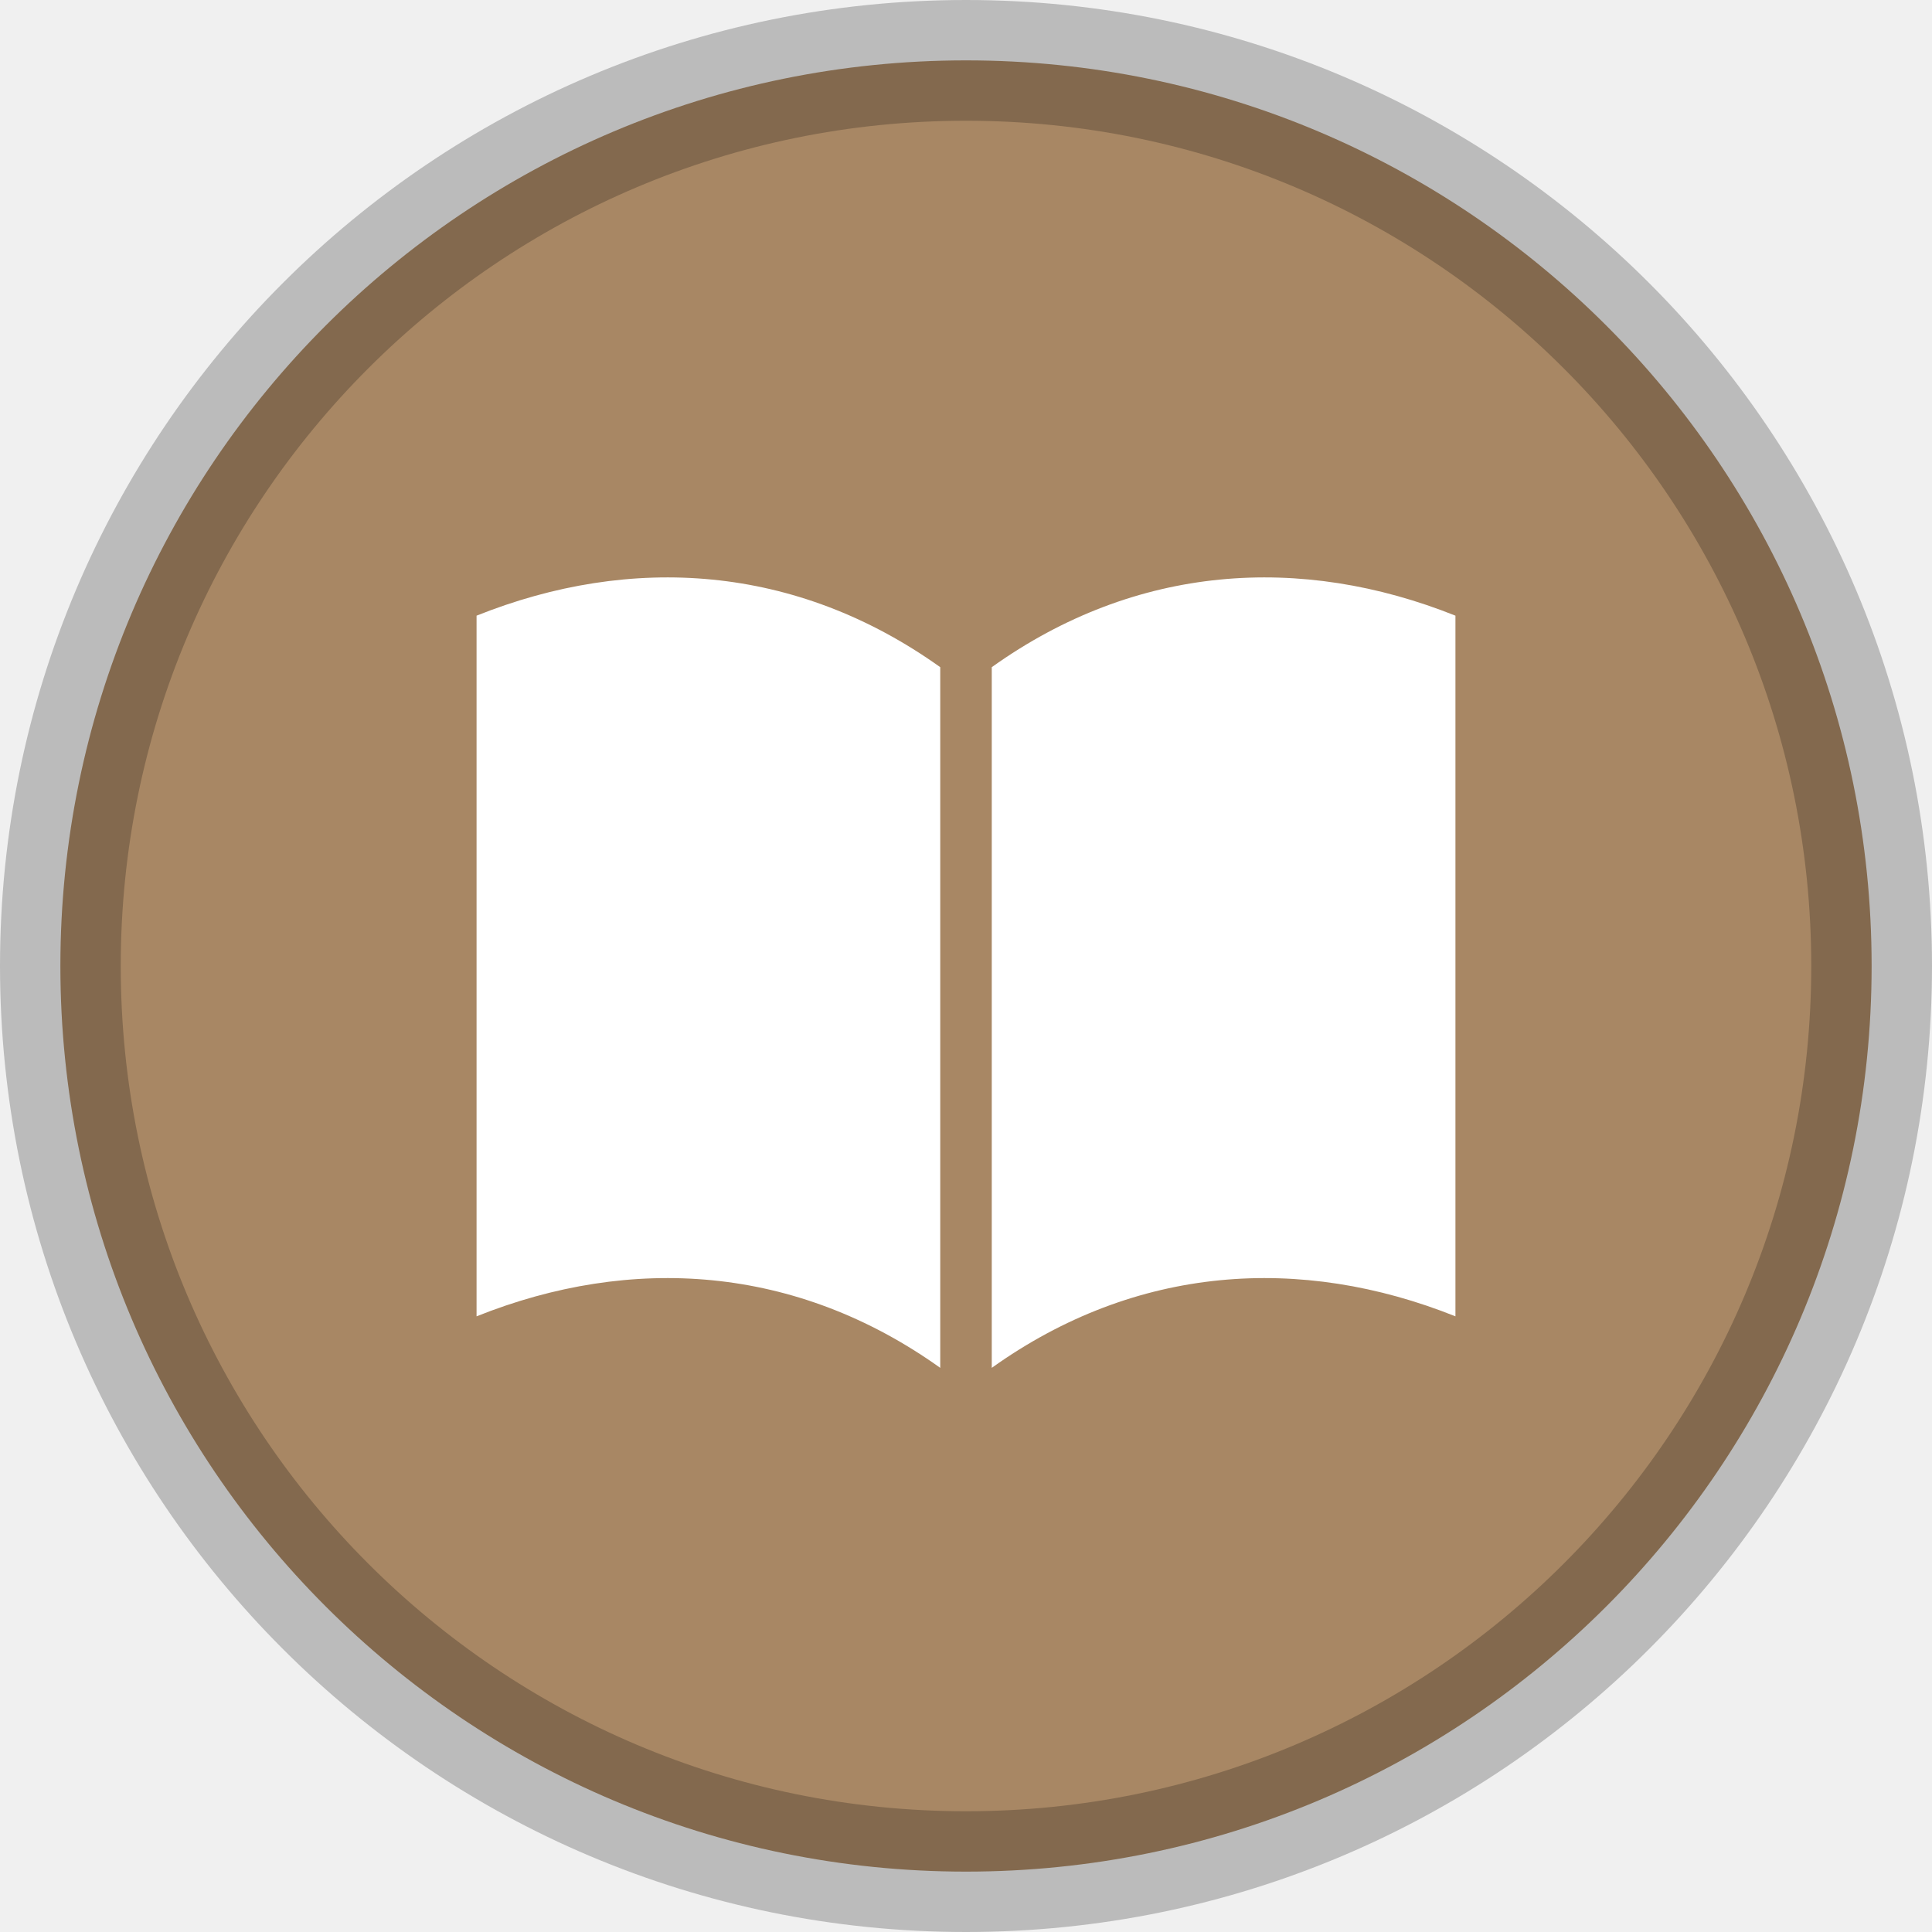
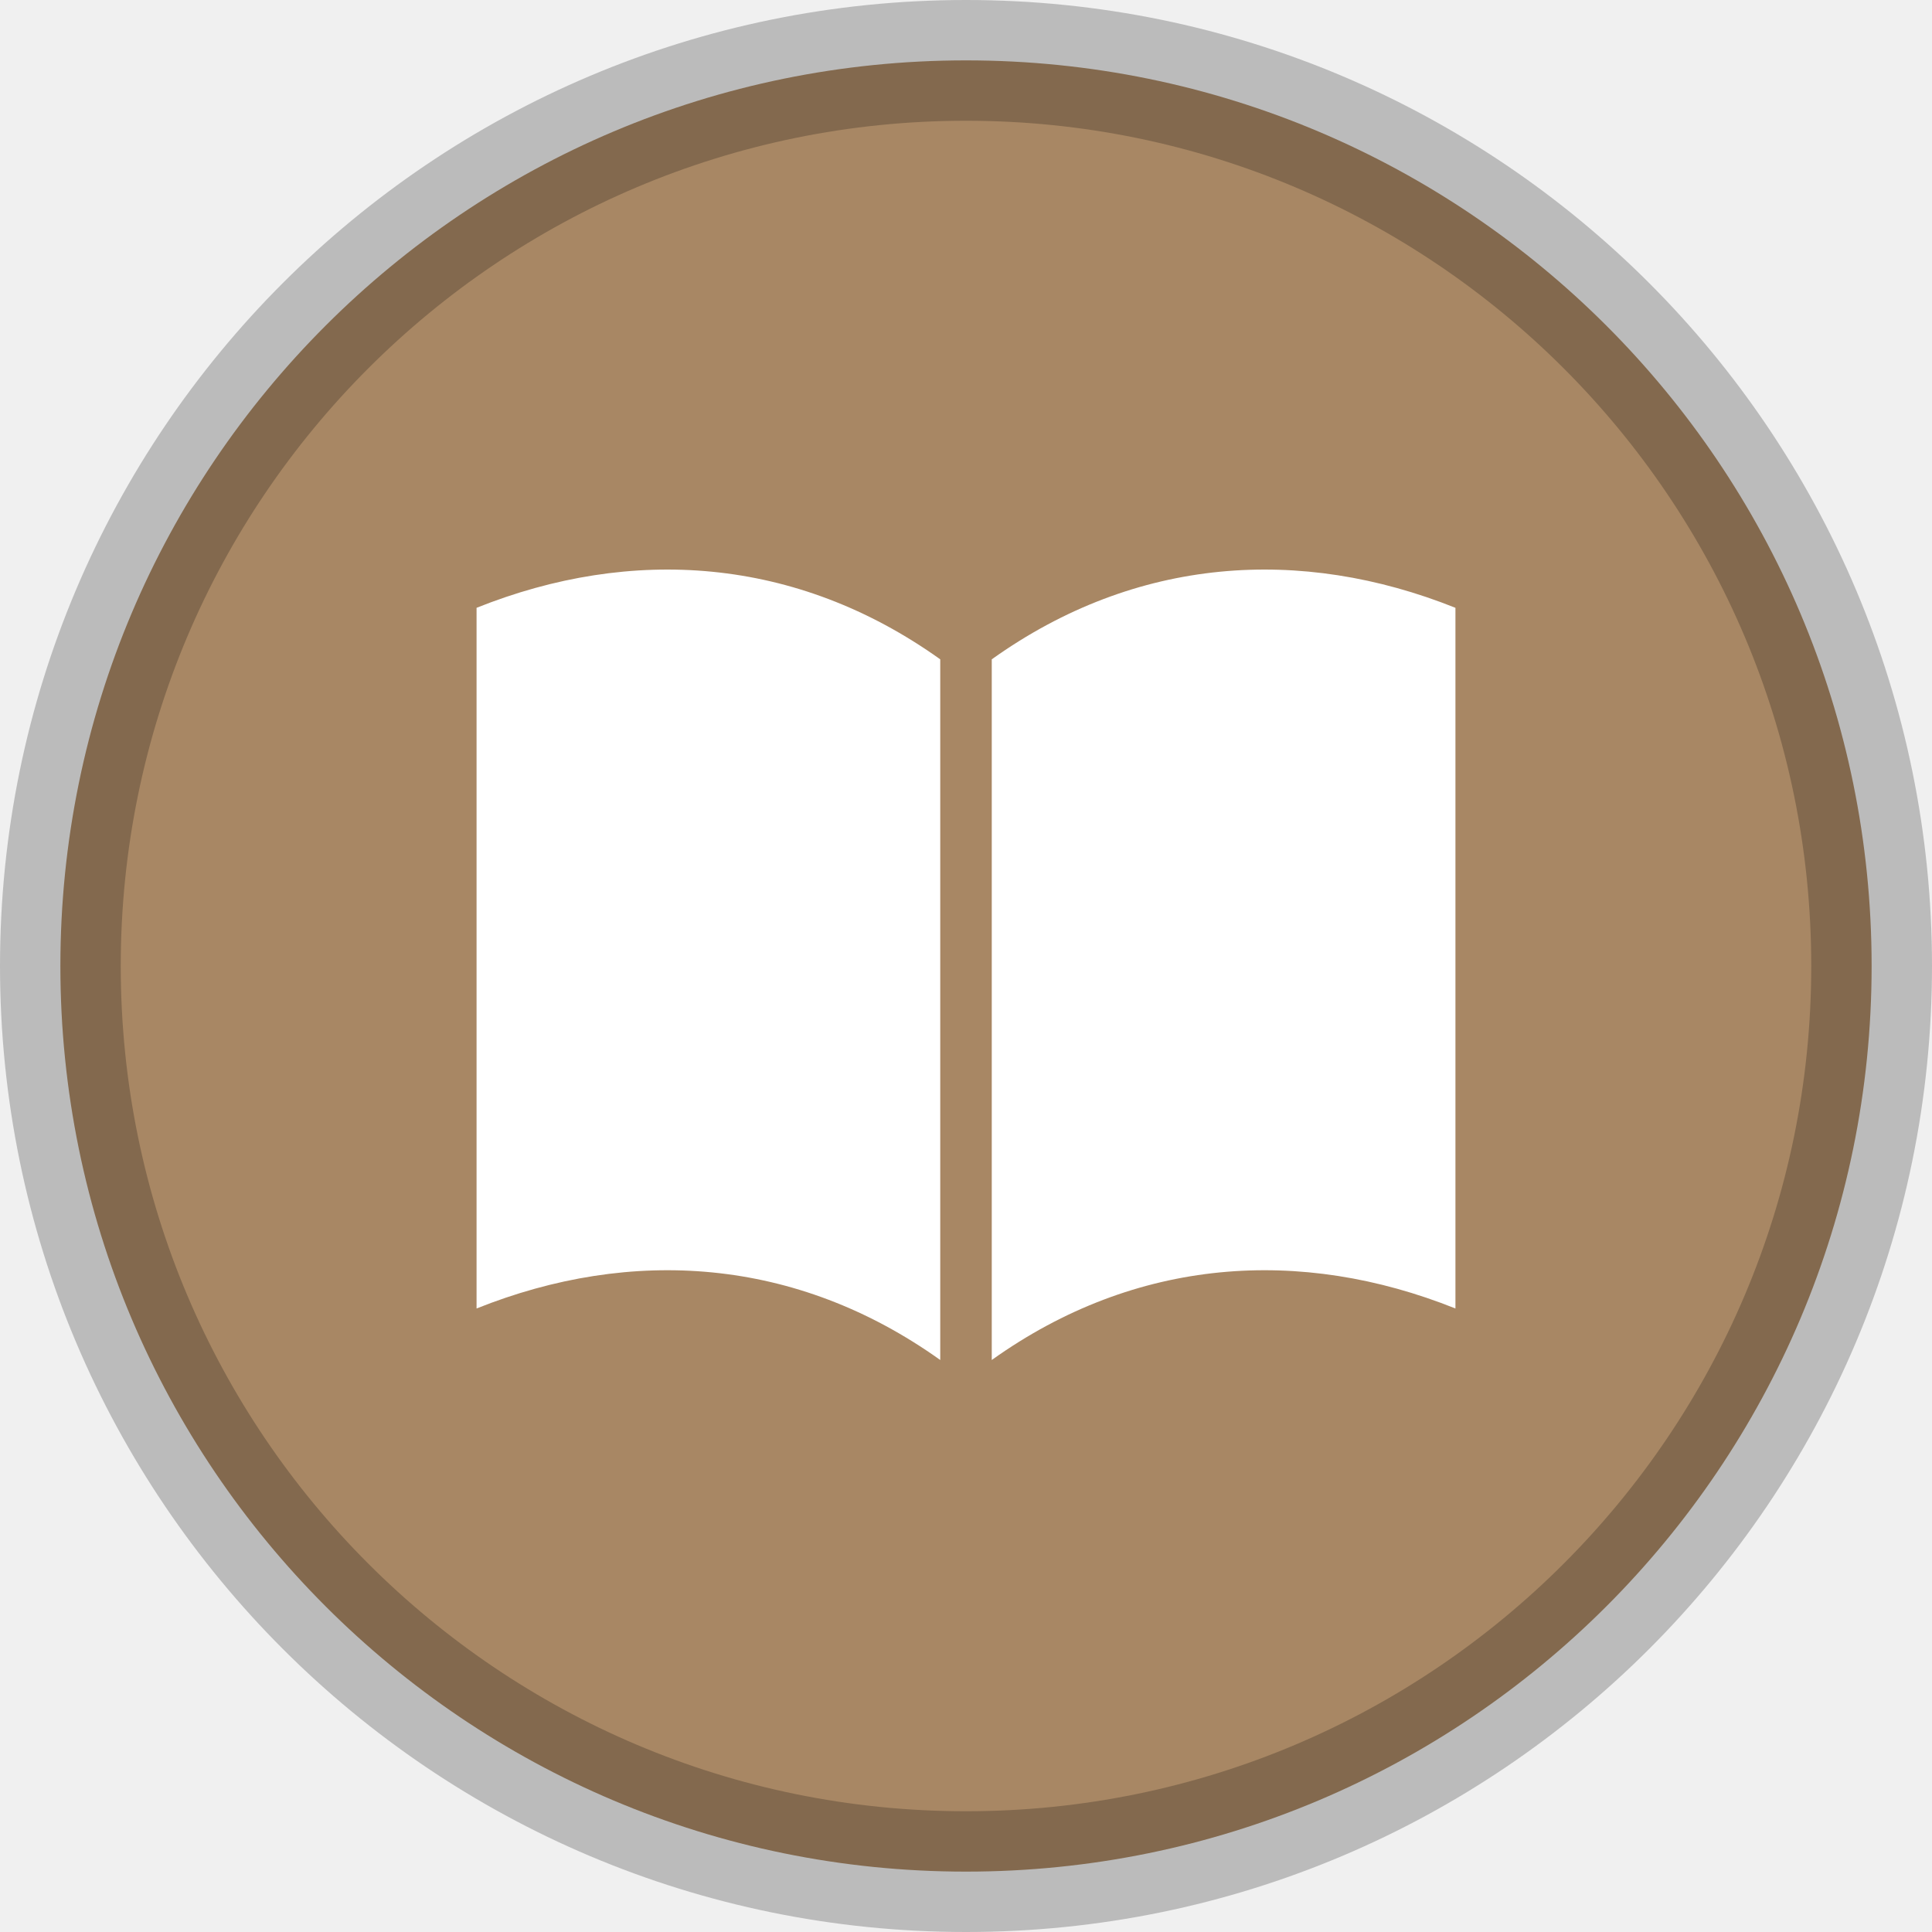
<svg xmlns="http://www.w3.org/2000/svg" width="32" height="32" viewBox="0 0 32 32">
  <circle cx="16" cy="16" r="15" fill="#a88764" stroke="#000000" stroke-opacity="0.22" stroke-width="2" />
-   <svg x="18%" y="18%" width="64%" height="64%" viewBox="0 0 24 24" aria-hidden="true">
+   <g transform="translate(5.76 5.63) scale(0.85333)">
    <path d="M2.5 5.2c3-1.2 6.2-1 9 1v13.6c-2.8-2-6-2.2-9-1z M12.5 6.2c2.8-2 6-2.2 9-1v13.6c-3-1.2-6.2-1-9 1z" fill="#ffffff" />
-   </svg>
+   </g>
</svg>
